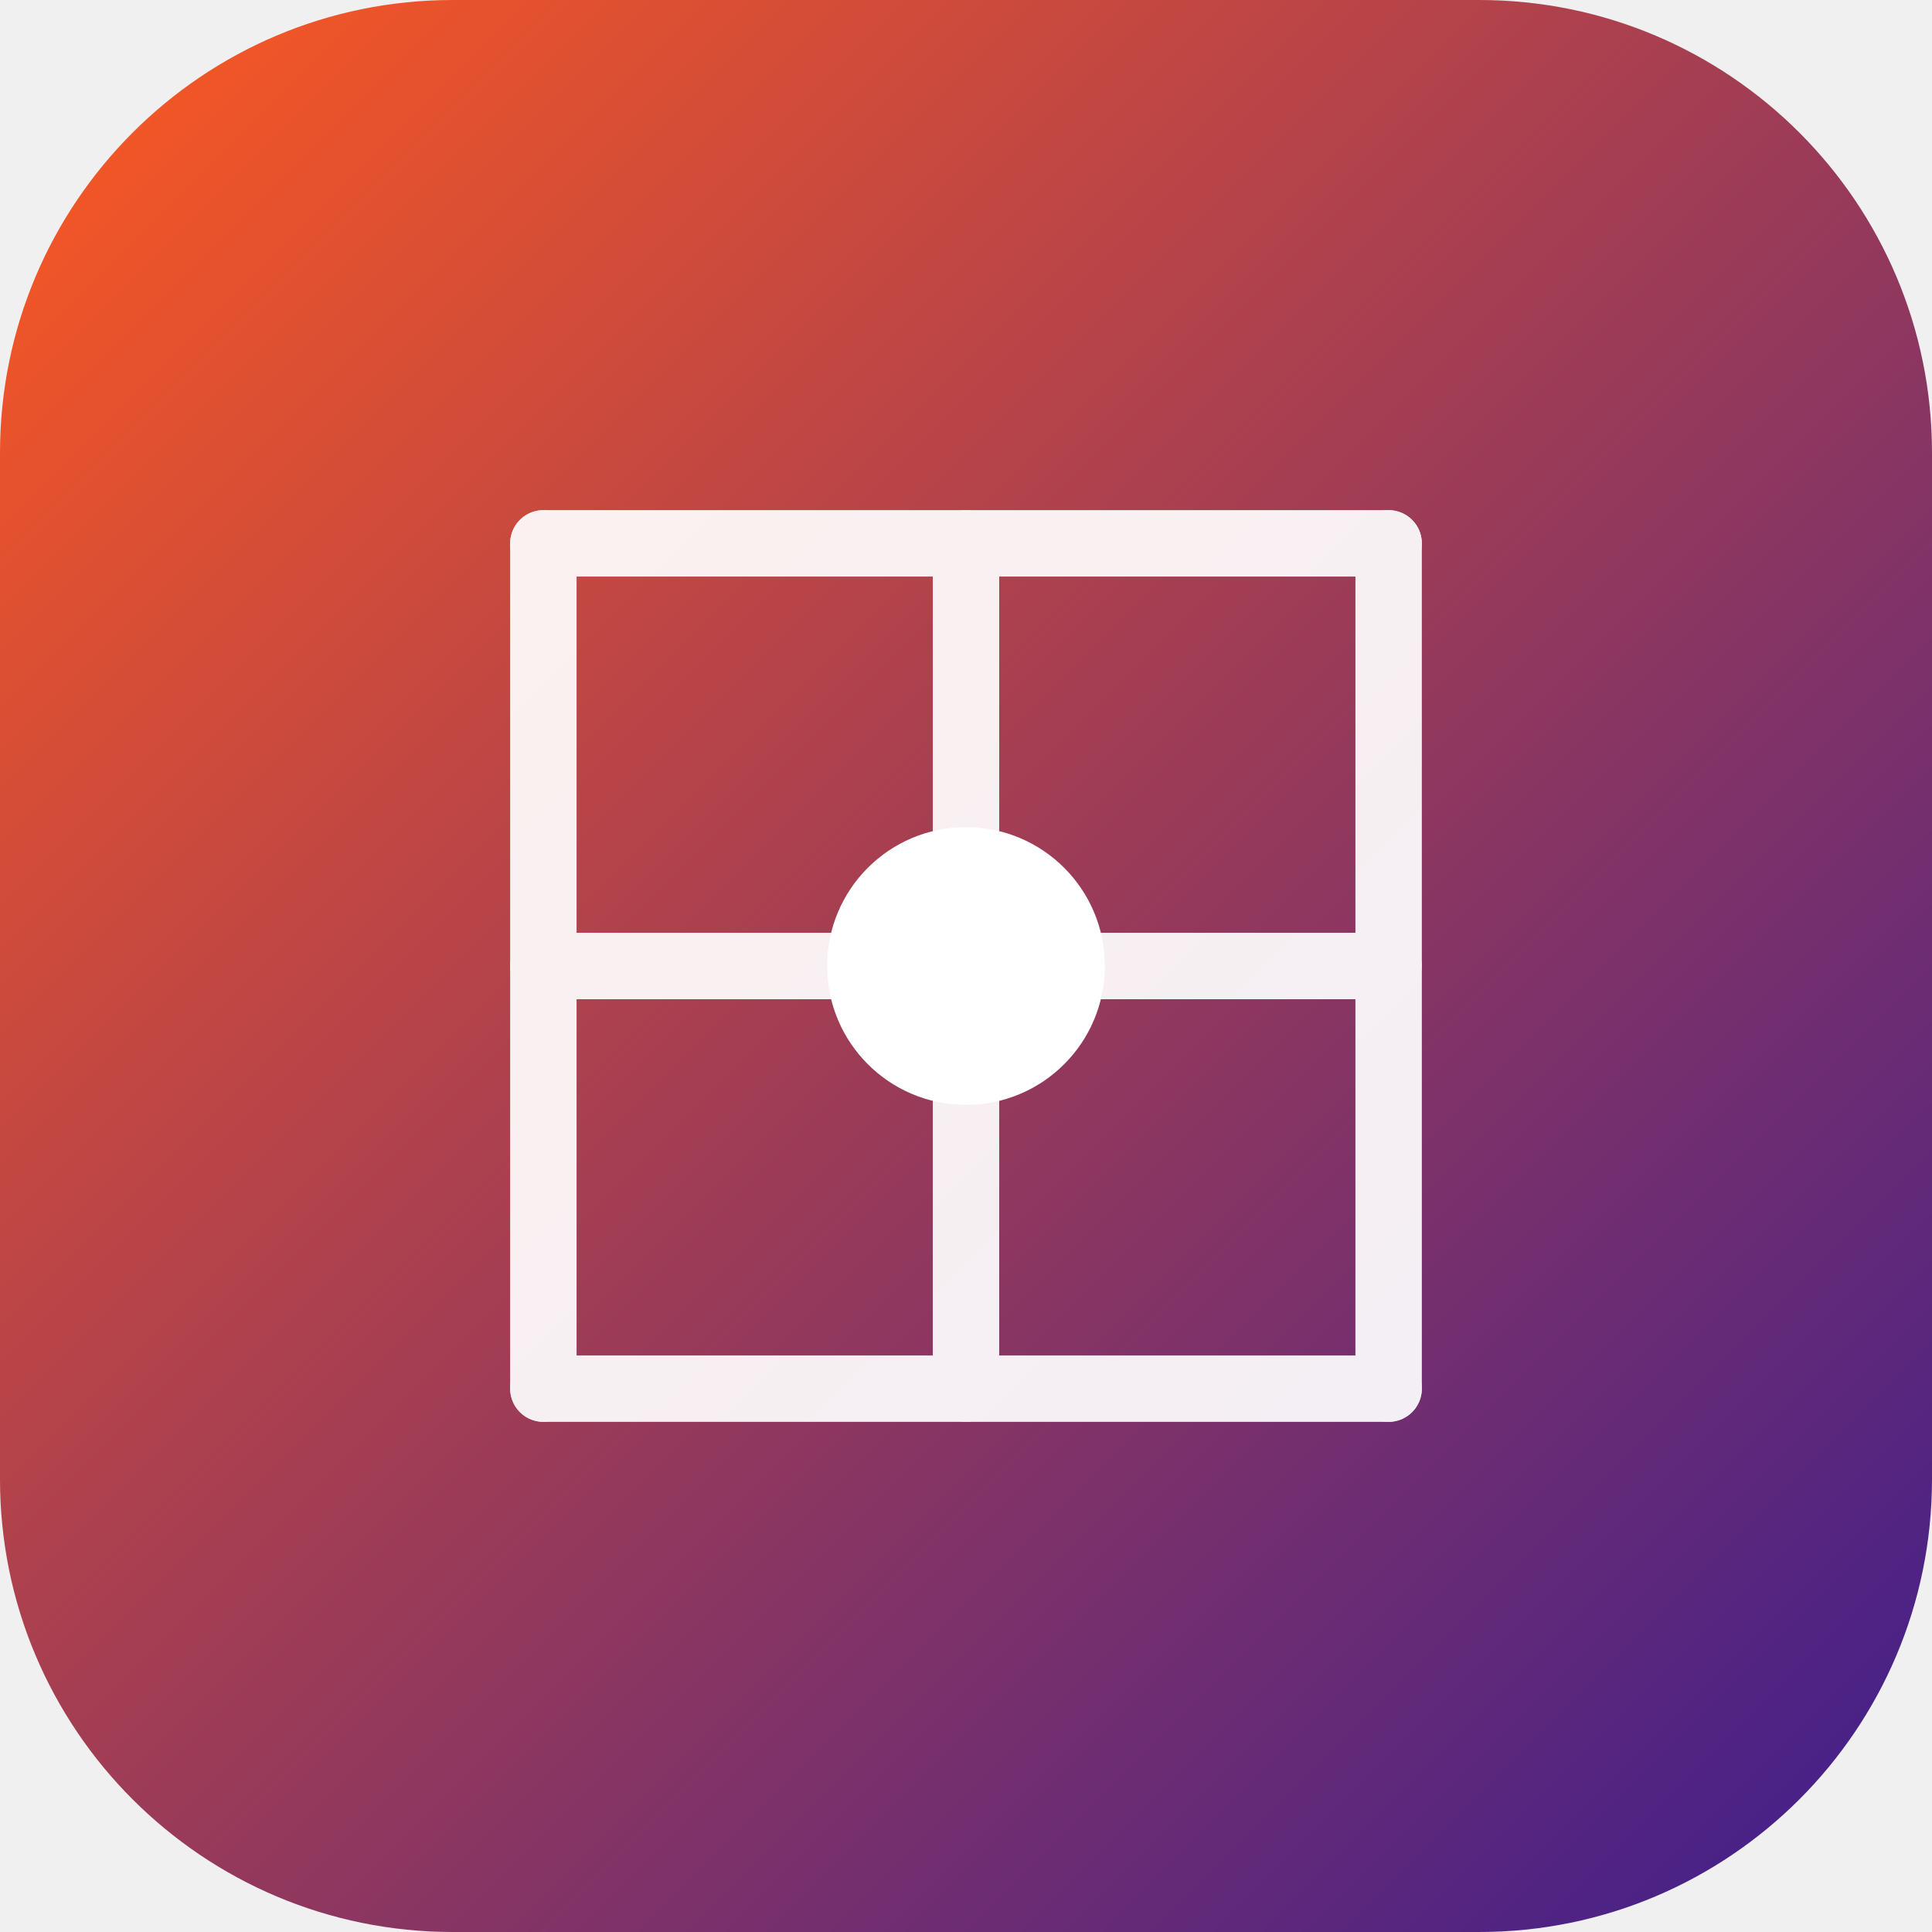
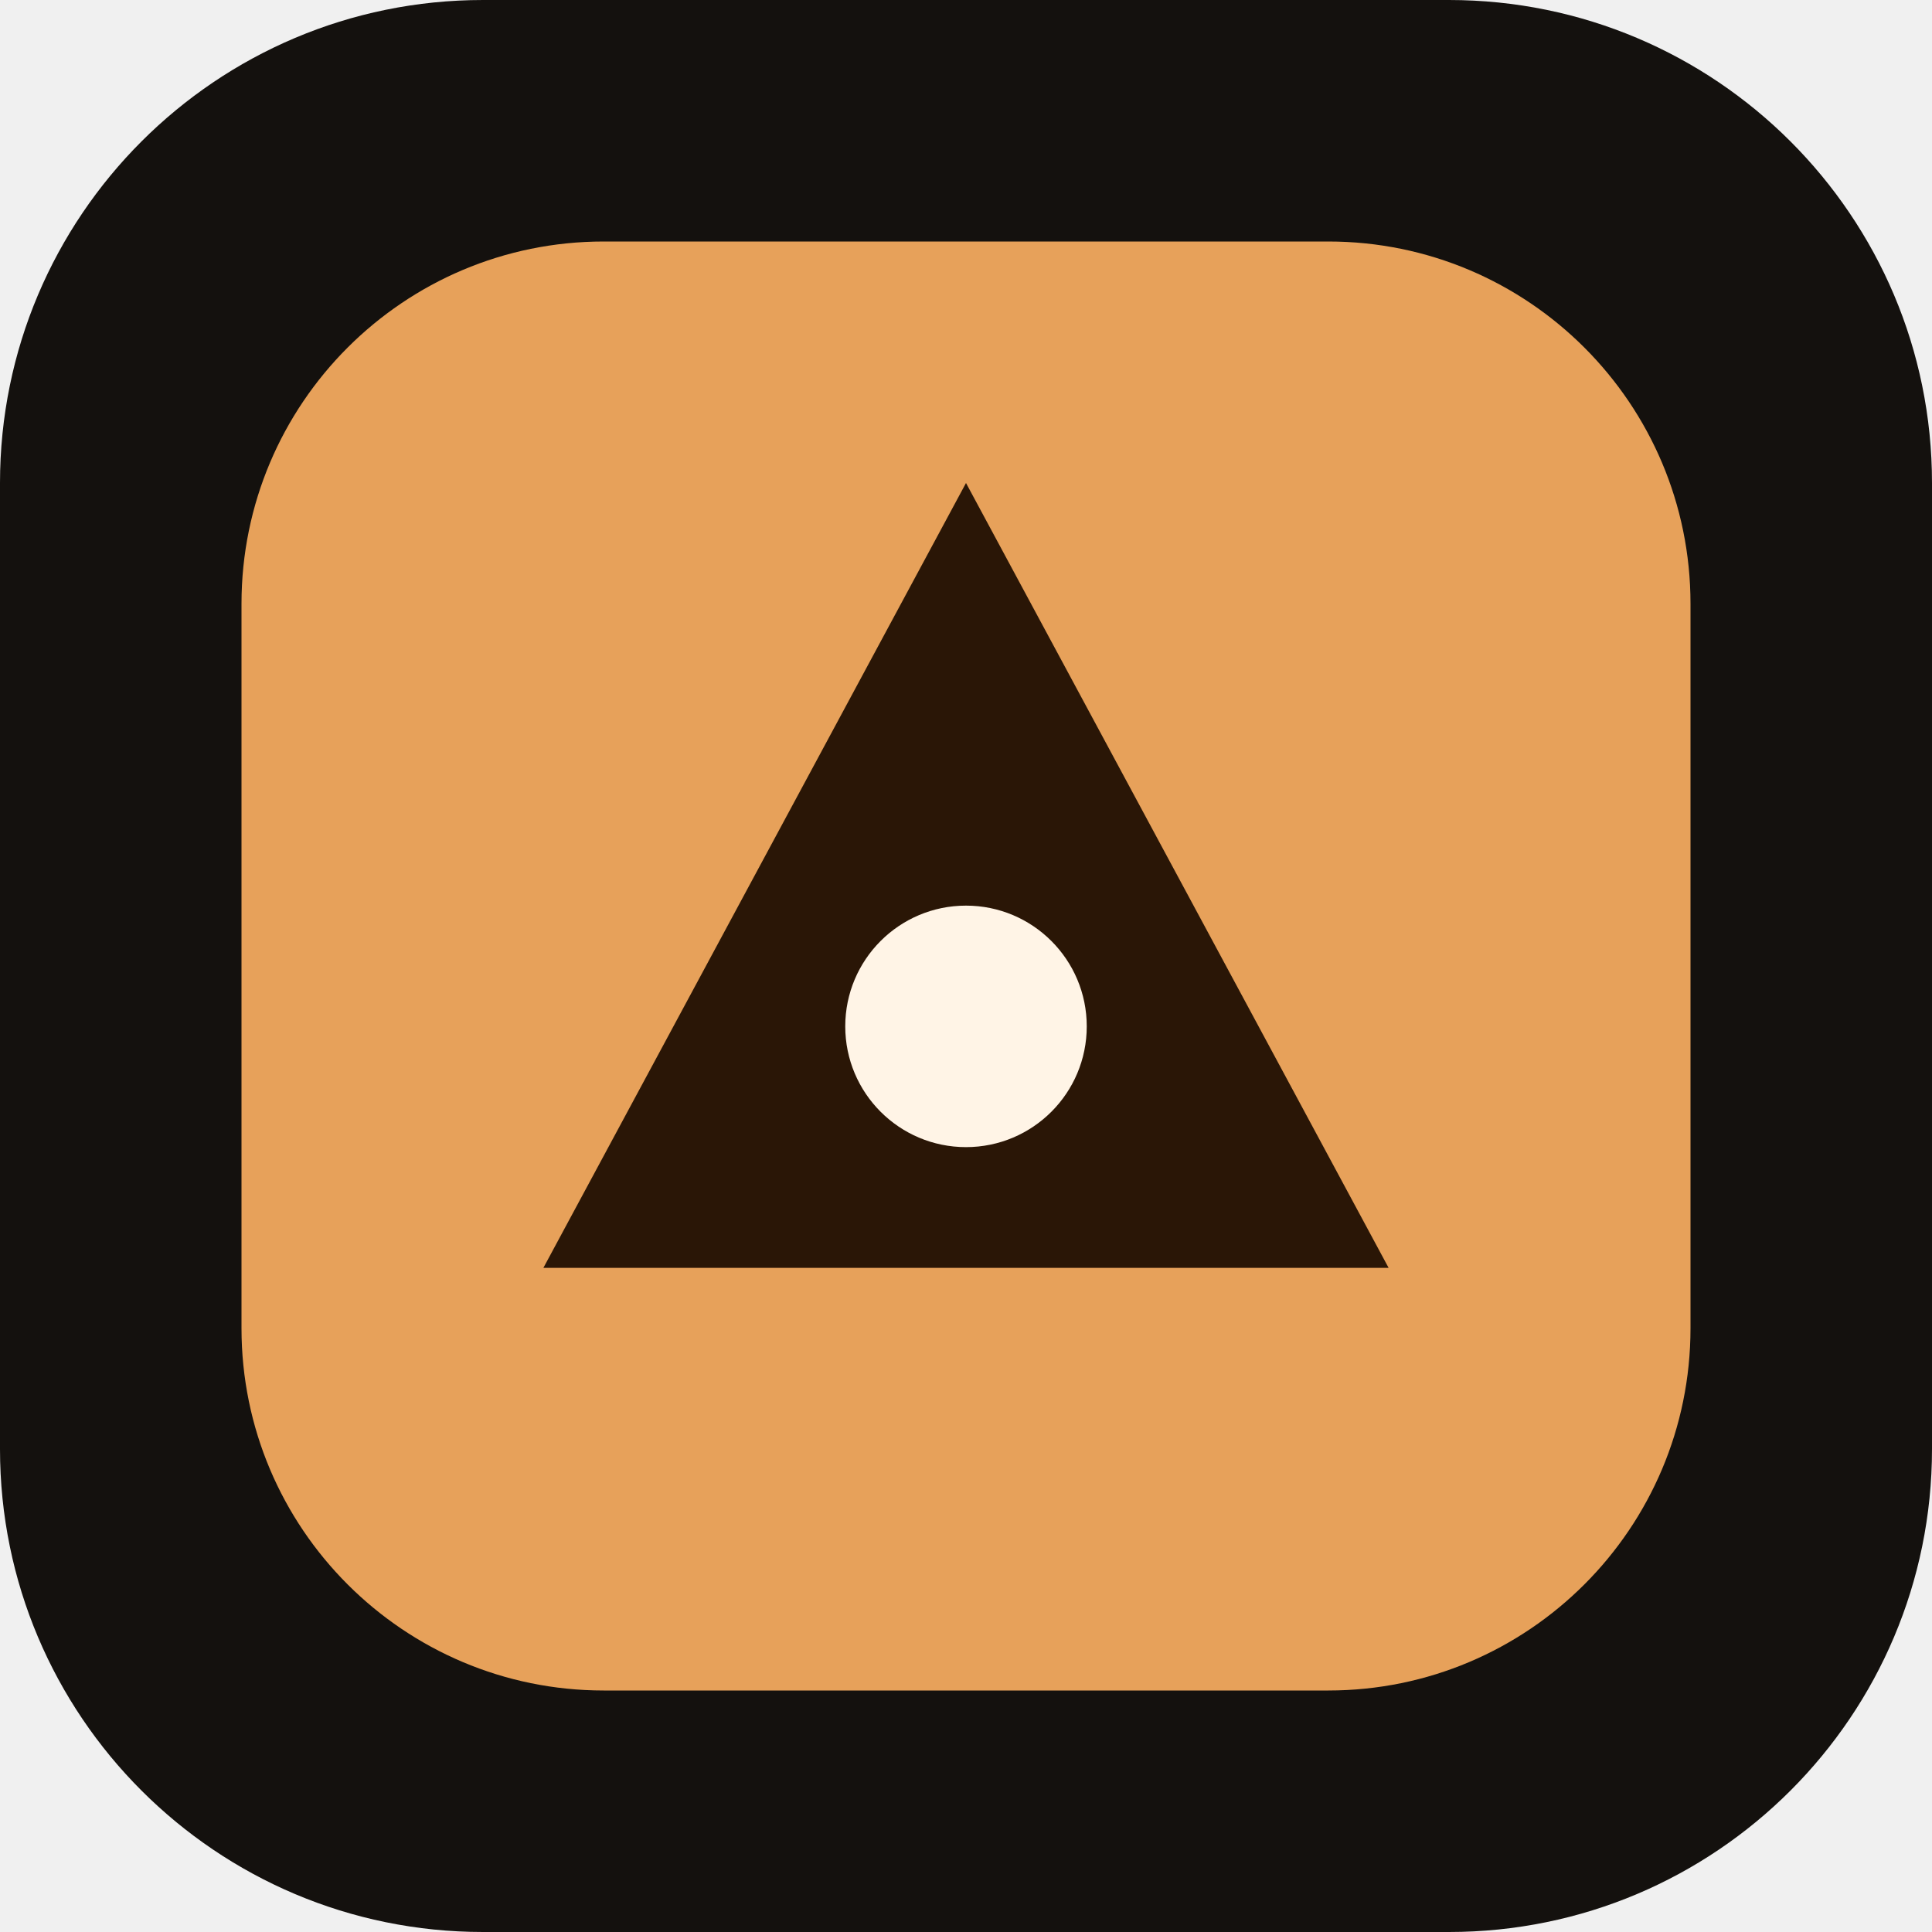
<svg xmlns="http://www.w3.org/2000/svg" viewBox="0 0 64 64">
-   <defs>
-     <linearGradient id="g" x1="0" y1="0" x2="1" y2="1">
-       <stop offset="0" stop-color="#ff5a1f" />
-       <stop offset="1" stop-color="#3b1d8f" />
-     </linearGradient>
-   </defs>
-   <rect width="64" height="64" rx="15" fill="url(#g)" />
-   <g stroke="#ffffff" stroke-width="2.2" stroke-linecap="round" opacity="0.92">
-     <path d="M18 18h28M18 32h28M18 46h28" />
-     <path d="M18 18v28M32 18v28M46 18v28" />
-   </g>
-   <g fill="#ffffff">
-     <circle cx="32" cy="32" r="4.6" />
-   </g>
+   <rect width="64" height="64" rx="16" fill="#14110e" />
+   <rect x="8" y="8" width="48" height="48" rx="12" fill="#e7a15a" />
+   <path d="M18 42 32 16l14 26H18z" fill="#2a1606" />
+   <circle cx="32" cy="34" r="4" fill="#fff4e6" />
</svg>
